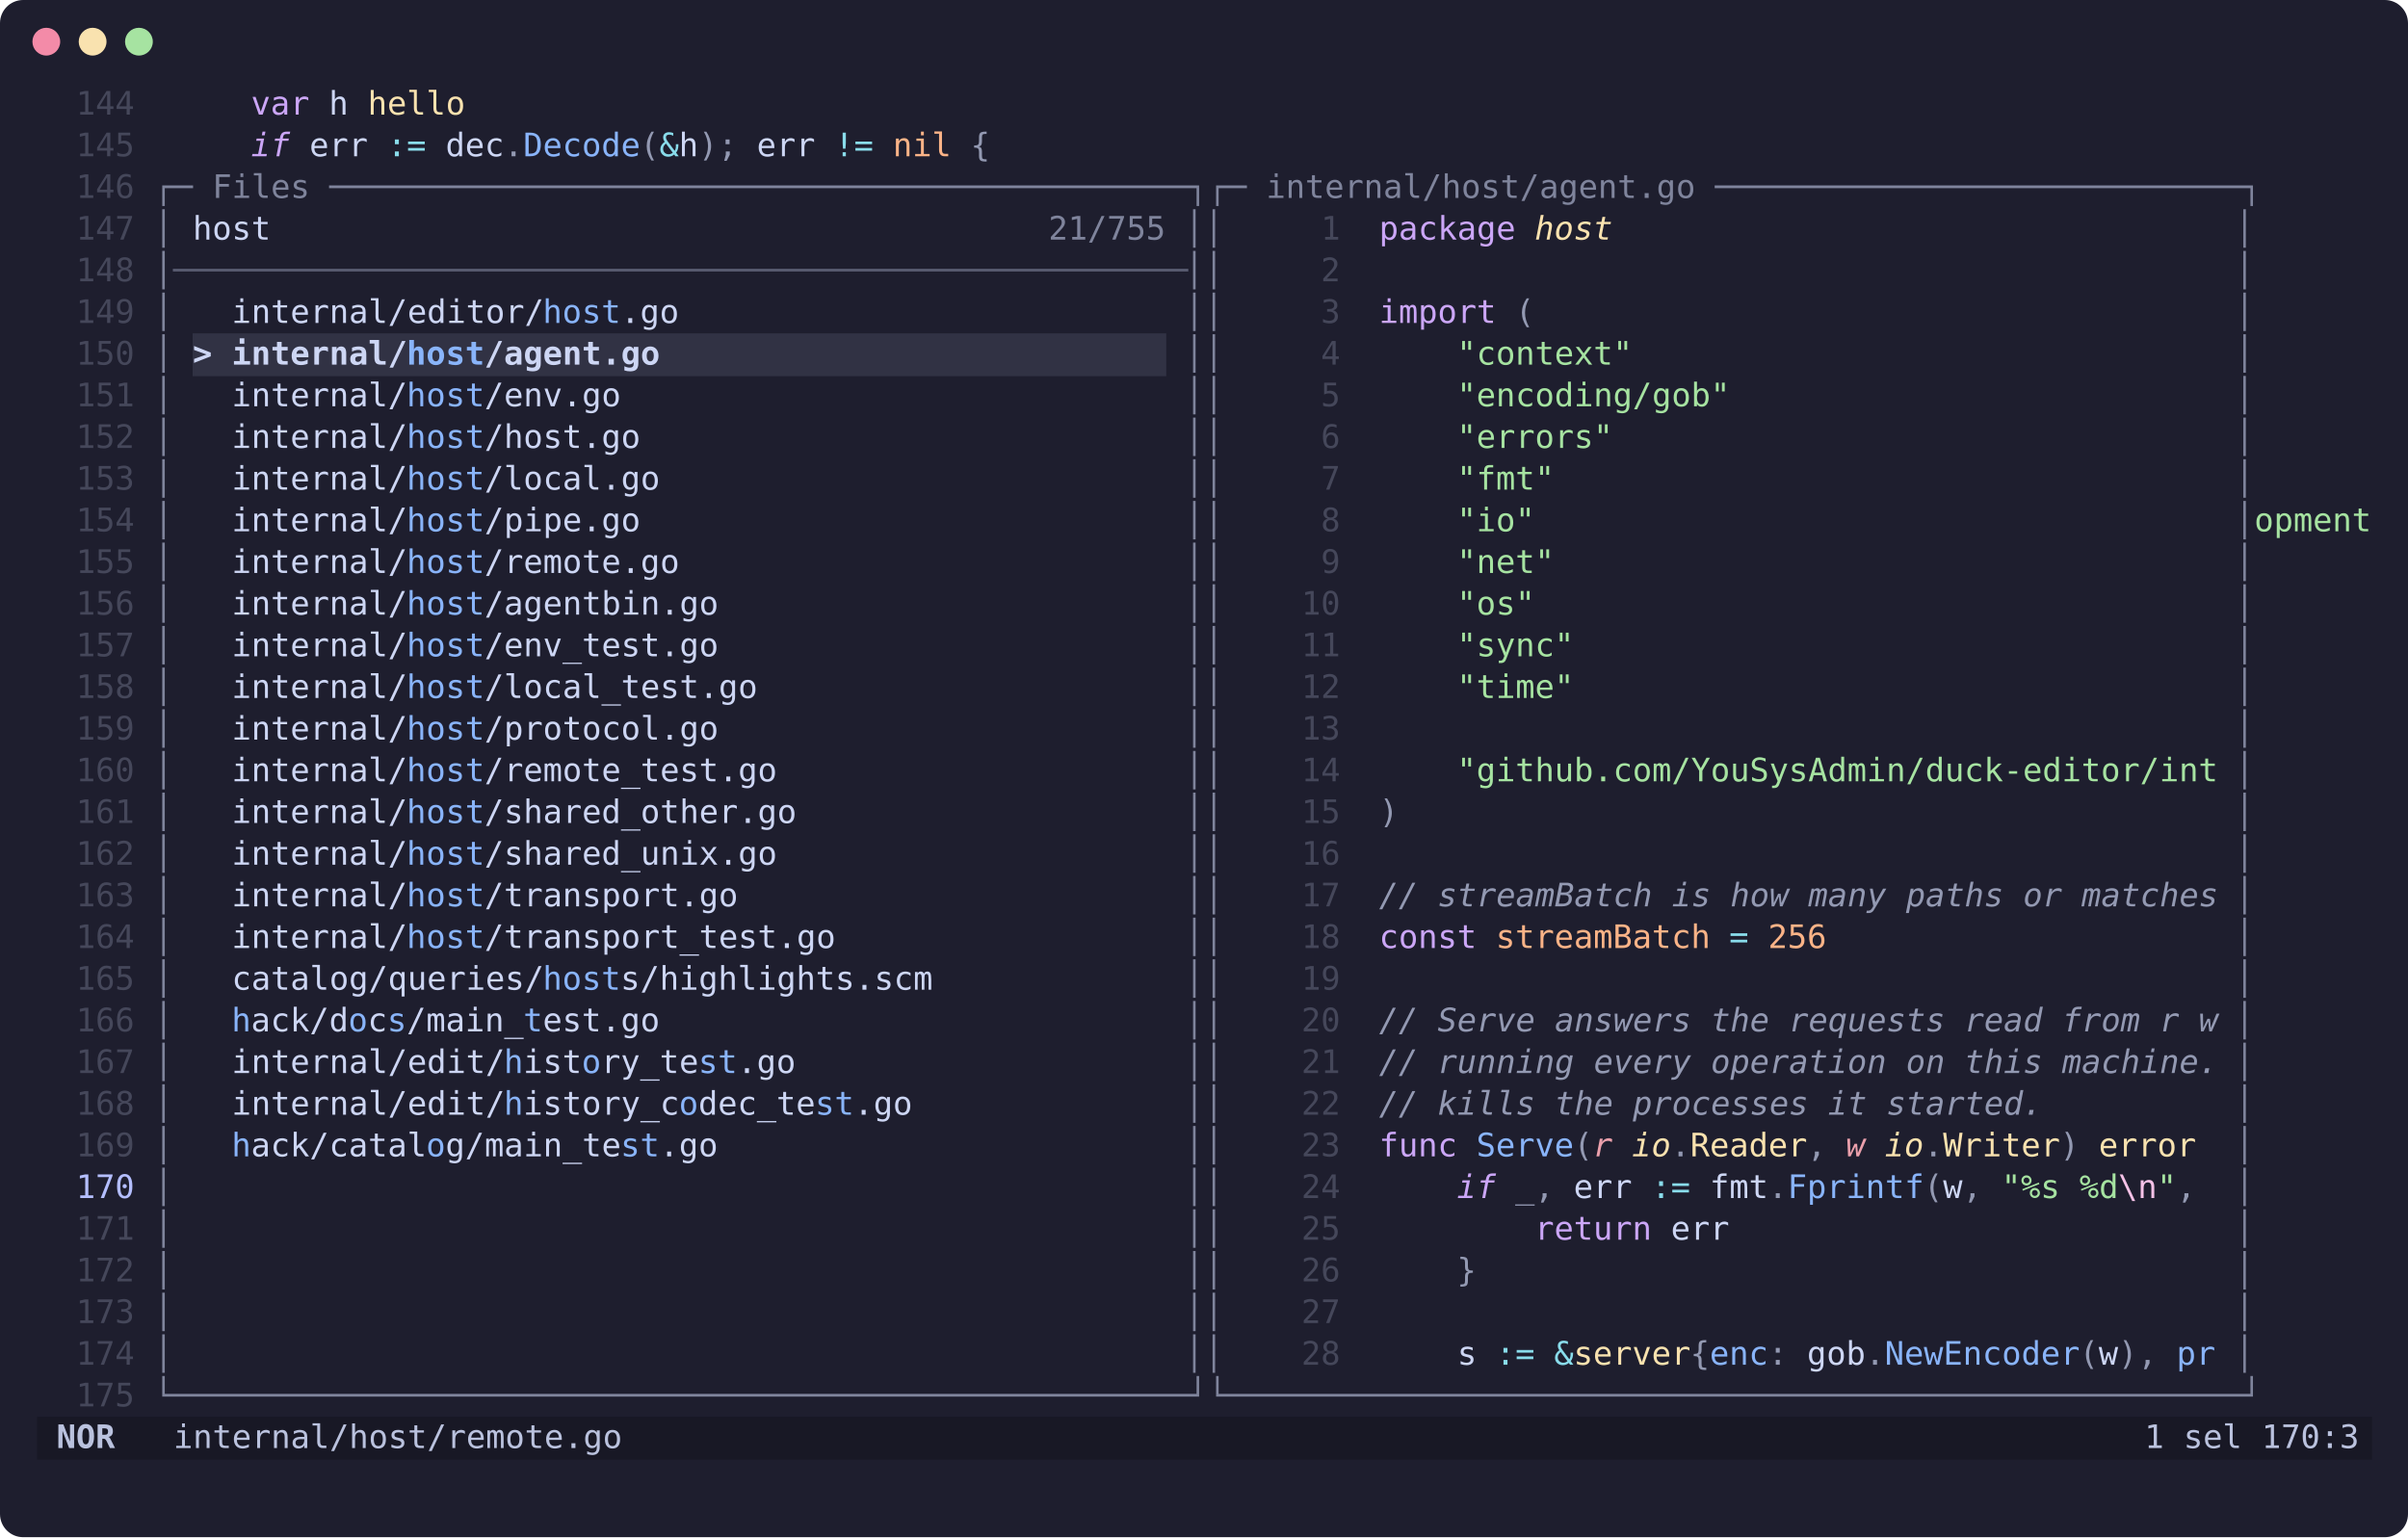
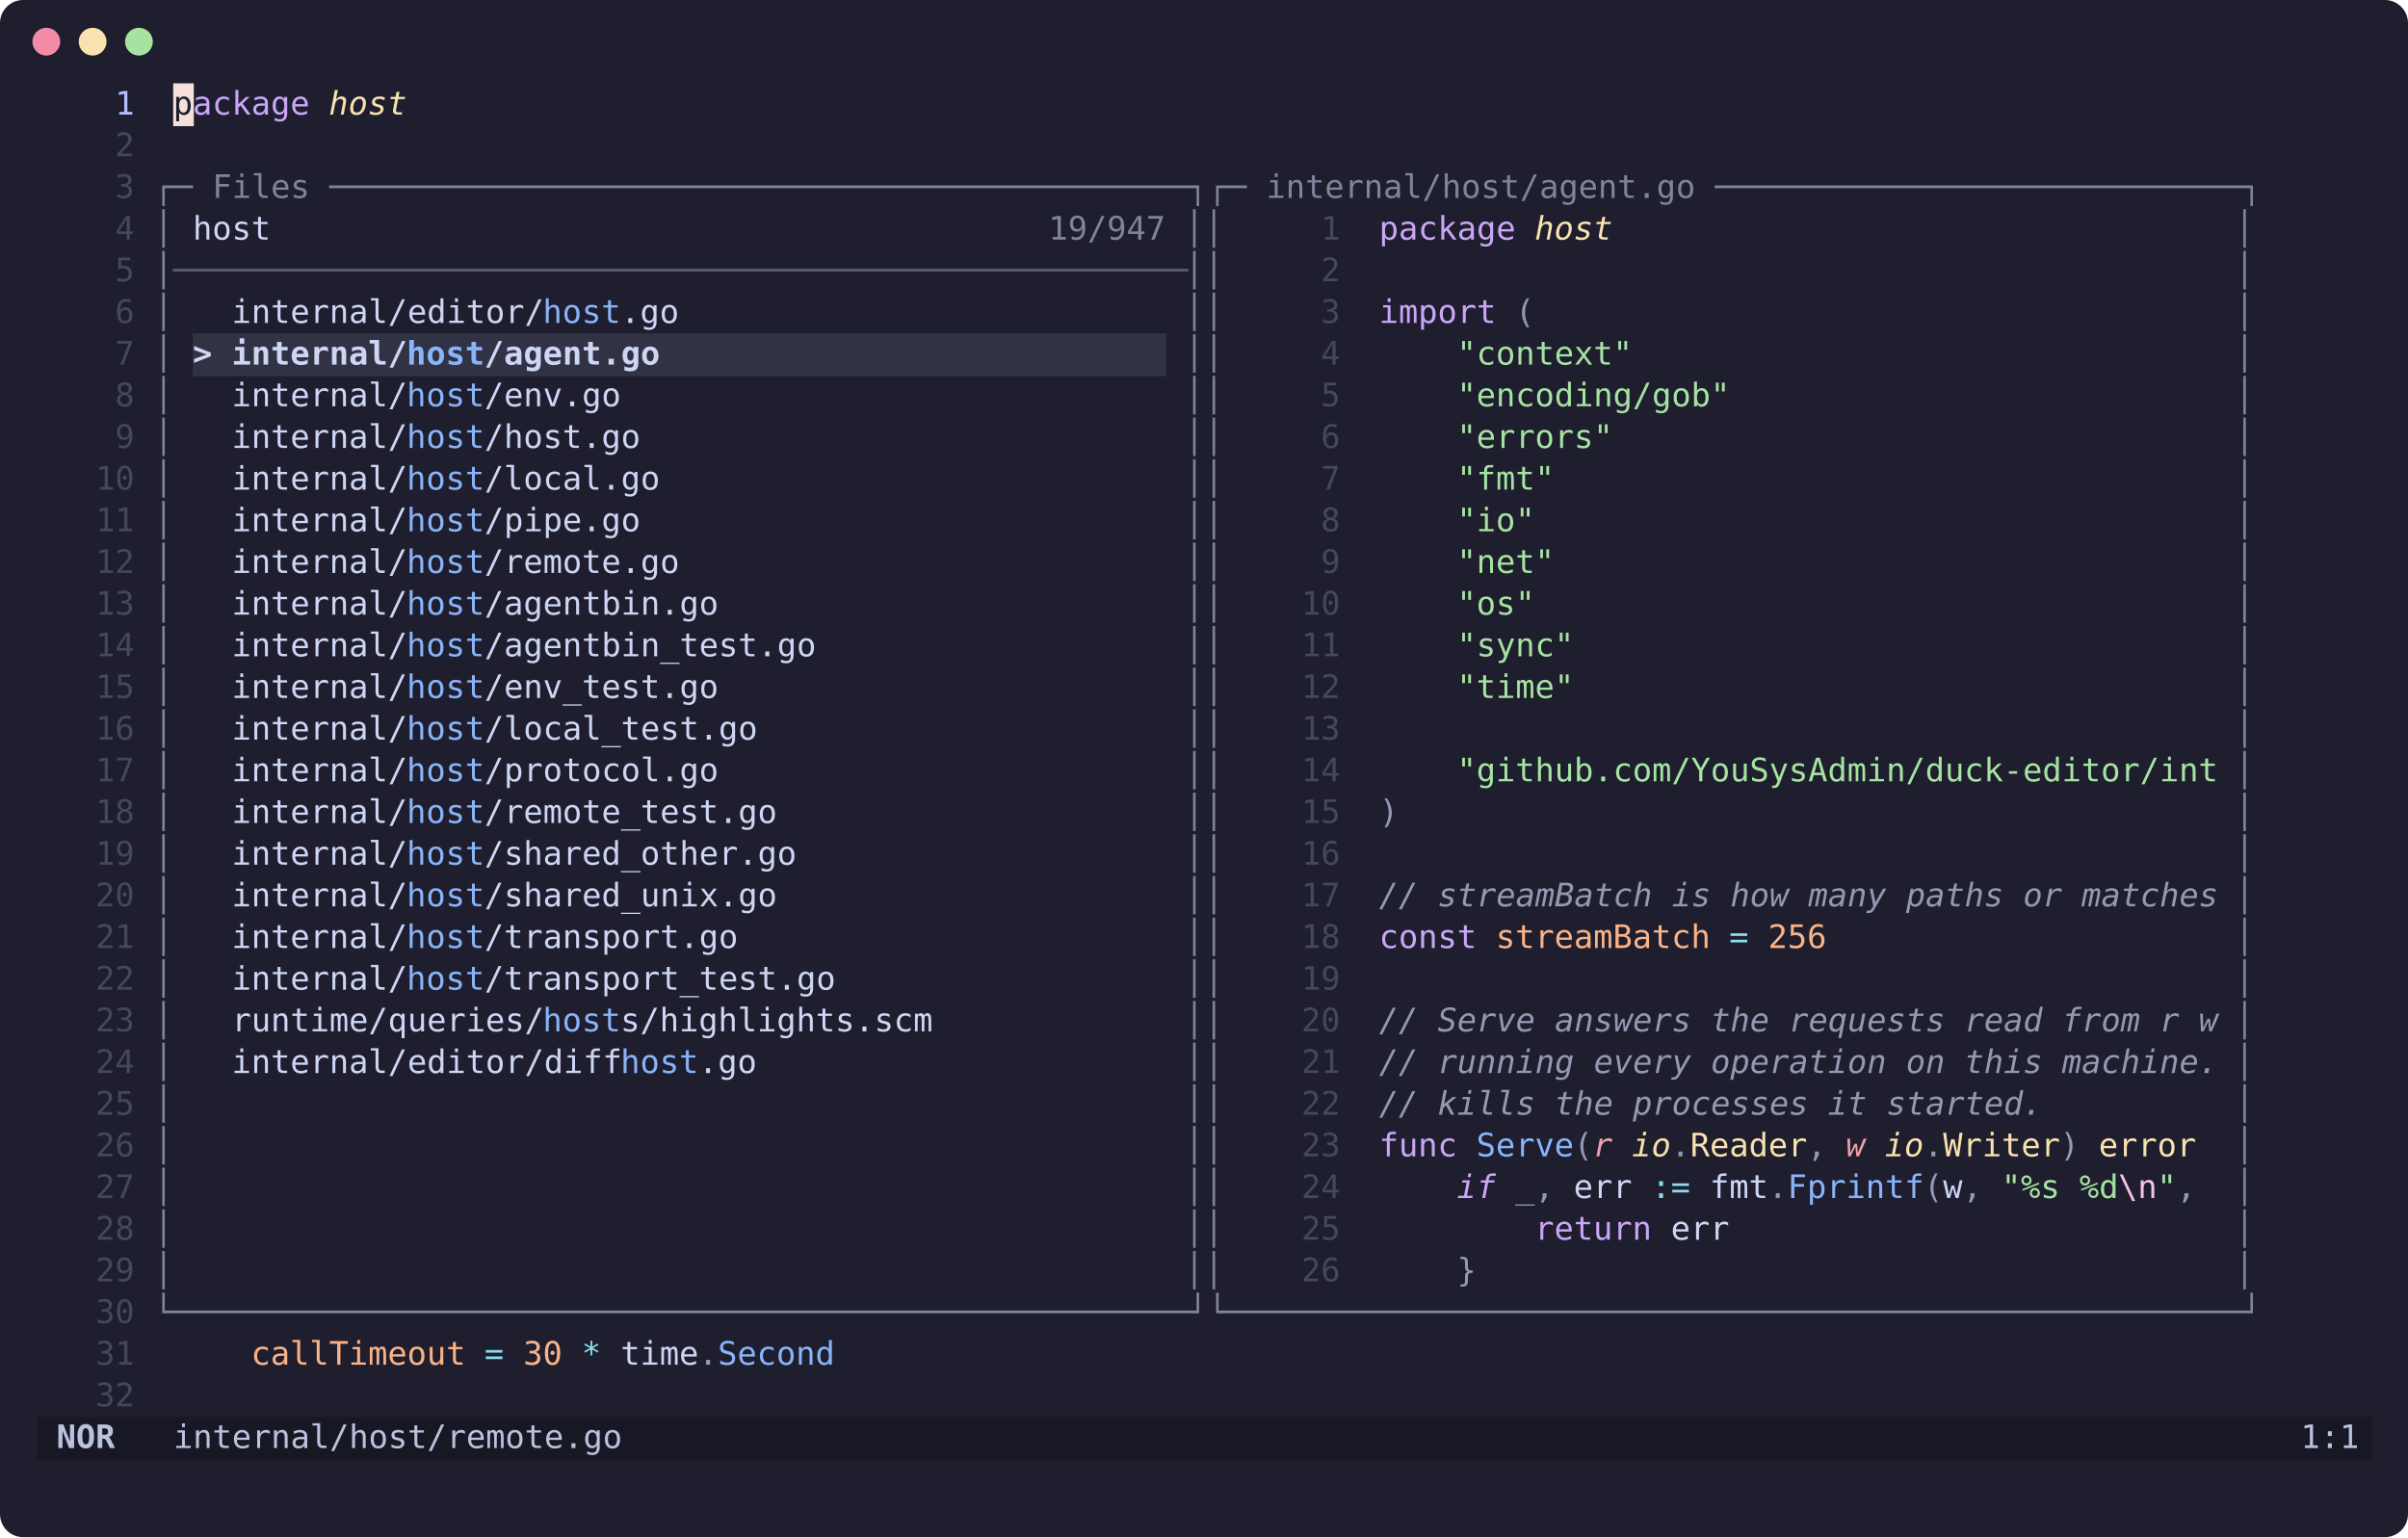
<svg xmlns="http://www.w3.org/2000/svg" xml:space="preserve" width="1040" height="664" viewBox="0 0 1040 664">
  <style>text{font-family:"JetBrains Mono","SF Mono",Menlo,Consolas,monospace;font-size:14px;white-space:pre}</style>
  <rect width="1040" height="664" rx="10" fill="#1e1e2e" />
  <circle cx="20" cy="18" r="6" fill="#f38ba8" />
  <circle cx="40" cy="18" r="6" fill="#f9e2af" />
  <circle cx="60" cy="18" r="6" fill="#a6e3a1" />
-   <text x="32.8" y="49.5" fill="#45475a" textLength="25.2" lengthAdjust="spacingAndGlyphs">144</text>
-   <text x="108.4" y="49.5" fill="#cba6f7" textLength="25.2" lengthAdjust="spacingAndGlyphs">var</text>
-   <text x="133.6" y="49.5" fill="#cdd6f4" textLength="25.2" lengthAdjust="spacingAndGlyphs"> h </text>
-   <text x="158.8" y="49.5" fill="#f9e2af" textLength="42.0" lengthAdjust="spacingAndGlyphs">hello</text>
-   <text x="32.8" y="67.5" fill="#45475a" textLength="25.2" lengthAdjust="spacingAndGlyphs">145</text>
-   <text x="108.4" y="67.5" fill="#cba6f7" font-style="italic" textLength="16.8" lengthAdjust="spacingAndGlyphs">if</text>
-   <text x="125.2" y="67.5" fill="#cdd6f4" textLength="42.0" lengthAdjust="spacingAndGlyphs"> err </text>
-   <text x="167.2" y="67.5" fill="#89dceb" textLength="16.8" lengthAdjust="spacingAndGlyphs">:=</text>
-   <text x="184.0" y="67.5" fill="#cdd6f4" textLength="33.6" lengthAdjust="spacingAndGlyphs"> dec</text>
-   <text x="217.6" y="67.5" fill="#9399b2" textLength="8.4" lengthAdjust="spacingAndGlyphs">.</text>
-   <text x="226.0" y="67.5" fill="#89b4fa" textLength="50.4" lengthAdjust="spacingAndGlyphs">Decode</text>
-   <text x="276.4" y="67.5" fill="#9399b2" textLength="8.4" lengthAdjust="spacingAndGlyphs">(</text>
-   <text x="284.8" y="67.5" fill="#89dceb" textLength="8.4" lengthAdjust="spacingAndGlyphs">&amp;</text>
-   <text x="293.2" y="67.5" fill="#cdd6f4" textLength="8.4" lengthAdjust="spacingAndGlyphs">h</text>
-   <text x="301.6" y="67.5" fill="#9399b2" textLength="16.8" lengthAdjust="spacingAndGlyphs">);</text>
-   <text x="318.4" y="67.5" fill="#cdd6f4" textLength="42.0" lengthAdjust="spacingAndGlyphs"> err </text>
-   <text x="360.4" y="67.5" fill="#89dceb" textLength="16.8" lengthAdjust="spacingAndGlyphs">!=</text>
-   <text x="385.6" y="67.5" fill="#fab387" textLength="25.2" lengthAdjust="spacingAndGlyphs">nil</text>
-   <text x="419.2" y="67.5" fill="#9399b2" textLength="8.4" lengthAdjust="spacingAndGlyphs">{</text>
-   <text x="32.8" y="85.5" fill="#45475a" textLength="25.2" lengthAdjust="spacingAndGlyphs">146</text>
+   <rect x="74.8" y="36.0" width="8.9" height="18.5" fill="#f5e0dc" />
+   <text x="32.8" y="49.5" fill="#b4befe" textLength="25.2" lengthAdjust="spacingAndGlyphs">  1</text>
+   <text x="74.8" y="49.5" fill="#1e1e2e" textLength="8.4" lengthAdjust="spacingAndGlyphs">p</text>
+   <text x="83.2" y="49.5" fill="#cba6f7" textLength="50.4" lengthAdjust="spacingAndGlyphs">ackage</text>
+   <text x="142.0" y="49.5" fill="#f9e2af" font-style="italic" textLength="33.6" lengthAdjust="spacingAndGlyphs">host</text>
+   <text x="32.8" y="67.5" fill="#45475a" textLength="25.2" lengthAdjust="spacingAndGlyphs">  2</text>
+   <text x="32.8" y="85.5" fill="#45475a" textLength="25.2" lengthAdjust="spacingAndGlyphs">  3</text>
  <text x="66.4" y="85.5" fill="#7f849c" textLength="907.2" lengthAdjust="spacingAndGlyphs">┌─ Files ────────────────────────────────────────────┐┌─ internal/host/agent.go ───────────────────────────┐</text>
-   <text x="32.8" y="103.5" fill="#45475a" textLength="25.2" lengthAdjust="spacingAndGlyphs">147</text>
+   <text x="32.8" y="103.5" fill="#45475a" textLength="25.2" lengthAdjust="spacingAndGlyphs">  4</text>
  <text x="66.4" y="103.5" fill="#7f849c" textLength="8.4" lengthAdjust="spacingAndGlyphs">│</text>
  <text x="74.8" y="103.5" fill="#cdd6f4" textLength="378.0" lengthAdjust="spacingAndGlyphs"> host                                        </text>
-   <text x="452.8" y="103.5" fill="#7f849c" textLength="50.4" lengthAdjust="spacingAndGlyphs">21/755</text>
+   <text x="452.8" y="103.5" fill="#7f849c" textLength="50.4" lengthAdjust="spacingAndGlyphs">19/947</text>
  <text x="511.6" y="103.5" fill="#7f849c" textLength="16.8" lengthAdjust="spacingAndGlyphs">││</text>
  <text x="553.6" y="103.5" fill="#45475a" textLength="25.2" lengthAdjust="spacingAndGlyphs">  1</text>
  <text x="595.6" y="103.5" fill="#cba6f7" textLength="58.8" lengthAdjust="spacingAndGlyphs">package</text>
  <text x="662.8" y="103.5" fill="#f9e2af" font-style="italic" textLength="33.6" lengthAdjust="spacingAndGlyphs">host</text>
  <text x="965.2" y="103.5" fill="#7f849c" textLength="8.4" lengthAdjust="spacingAndGlyphs">│</text>
-   <text x="32.8" y="121.5" fill="#45475a" textLength="25.2" lengthAdjust="spacingAndGlyphs">148</text>
+   <text x="32.8" y="121.5" fill="#45475a" textLength="25.2" lengthAdjust="spacingAndGlyphs">  5</text>
  <text x="66.4" y="121.5" fill="#7f849c" textLength="8.4" lengthAdjust="spacingAndGlyphs">│</text>
  <text x="74.8" y="121.5" fill="#585b70" textLength="436.8" lengthAdjust="spacingAndGlyphs">────────────────────────────────────────────────────</text>
  <text x="511.6" y="121.5" fill="#7f849c" textLength="16.8" lengthAdjust="spacingAndGlyphs">││</text>
  <text x="553.6" y="121.5" fill="#45475a" textLength="25.2" lengthAdjust="spacingAndGlyphs">  2</text>
  <text x="965.2" y="121.5" fill="#7f849c" textLength="8.4" lengthAdjust="spacingAndGlyphs">│</text>
-   <text x="32.8" y="139.5" fill="#45475a" textLength="25.2" lengthAdjust="spacingAndGlyphs">149</text>
+   <text x="32.8" y="139.5" fill="#45475a" textLength="25.2" lengthAdjust="spacingAndGlyphs">  6</text>
  <text x="66.4" y="139.5" fill="#7f849c" textLength="8.4" lengthAdjust="spacingAndGlyphs">│</text>
  <text x="74.8" y="139.5" fill="#cdd6f4" textLength="159.6" lengthAdjust="spacingAndGlyphs">   internal/editor/</text>
  <text x="234.4" y="139.5" fill="#89b4fa" textLength="33.6" lengthAdjust="spacingAndGlyphs">host</text>
  <text x="268.0" y="139.5" fill="#cdd6f4" textLength="243.6" lengthAdjust="spacingAndGlyphs">.go                          </text>
  <text x="511.6" y="139.5" fill="#7f849c" textLength="16.8" lengthAdjust="spacingAndGlyphs">││</text>
  <text x="553.6" y="139.5" fill="#45475a" textLength="25.2" lengthAdjust="spacingAndGlyphs">  3</text>
  <text x="595.6" y="139.5" fill="#cba6f7" textLength="50.4" lengthAdjust="spacingAndGlyphs">import</text>
  <text x="654.4" y="139.5" fill="#9399b2" textLength="8.4" lengthAdjust="spacingAndGlyphs">(</text>
  <text x="965.2" y="139.5" fill="#7f849c" textLength="8.4" lengthAdjust="spacingAndGlyphs">│</text>
  <rect x="83.2" y="144.0" width="420.5" height="18.5" fill="#313244" />
-   <text x="32.8" y="157.5" fill="#45475a" textLength="25.2" lengthAdjust="spacingAndGlyphs">150</text>
+   <text x="32.8" y="157.5" fill="#45475a" textLength="25.2" lengthAdjust="spacingAndGlyphs">  7</text>
  <text x="66.4" y="157.5" fill="#7f849c" textLength="8.4" lengthAdjust="spacingAndGlyphs">│</text>
  <text x="83.2" y="157.5" fill="#cdd6f4" font-weight="bold" textLength="92.4" lengthAdjust="spacingAndGlyphs">&gt; internal/</text>
  <text x="175.6" y="157.5" fill="#89b4fa" font-weight="bold" textLength="33.6" lengthAdjust="spacingAndGlyphs">host</text>
  <text x="209.2" y="157.5" fill="#cdd6f4" font-weight="bold" textLength="294.0" lengthAdjust="spacingAndGlyphs">/agent.go                          </text>
  <text x="511.6" y="157.5" fill="#7f849c" textLength="16.8" lengthAdjust="spacingAndGlyphs">││</text>
  <text x="553.6" y="157.5" fill="#45475a" textLength="25.2" lengthAdjust="spacingAndGlyphs">  4</text>
  <text x="629.2" y="157.5" fill="#a6e3a1" textLength="75.6" lengthAdjust="spacingAndGlyphs">"context"</text>
  <text x="965.2" y="157.5" fill="#7f849c" textLength="8.4" lengthAdjust="spacingAndGlyphs">│</text>
-   <text x="32.8" y="175.5" fill="#45475a" textLength="25.2" lengthAdjust="spacingAndGlyphs">151</text>
+   <text x="32.8" y="175.5" fill="#45475a" textLength="25.2" lengthAdjust="spacingAndGlyphs">  8</text>
  <text x="66.4" y="175.5" fill="#7f849c" textLength="8.4" lengthAdjust="spacingAndGlyphs">│</text>
  <text x="74.8" y="175.5" fill="#cdd6f4" textLength="100.8" lengthAdjust="spacingAndGlyphs">   internal/</text>
  <text x="175.6" y="175.5" fill="#89b4fa" textLength="33.6" lengthAdjust="spacingAndGlyphs">host</text>
  <text x="209.2" y="175.5" fill="#cdd6f4" textLength="302.4" lengthAdjust="spacingAndGlyphs">/env.go                             </text>
  <text x="511.6" y="175.5" fill="#7f849c" textLength="16.8" lengthAdjust="spacingAndGlyphs">││</text>
  <text x="553.6" y="175.5" fill="#45475a" textLength="25.2" lengthAdjust="spacingAndGlyphs">  5</text>
  <text x="629.2" y="175.5" fill="#a6e3a1" textLength="117.6" lengthAdjust="spacingAndGlyphs">"encoding/gob"</text>
  <text x="965.2" y="175.5" fill="#7f849c" textLength="8.4" lengthAdjust="spacingAndGlyphs">│</text>
-   <text x="32.8" y="193.5" fill="#45475a" textLength="25.2" lengthAdjust="spacingAndGlyphs">152</text>
+   <text x="32.8" y="193.5" fill="#45475a" textLength="25.2" lengthAdjust="spacingAndGlyphs">  9</text>
  <text x="66.4" y="193.5" fill="#7f849c" textLength="8.4" lengthAdjust="spacingAndGlyphs">│</text>
  <text x="74.8" y="193.5" fill="#cdd6f4" textLength="100.8" lengthAdjust="spacingAndGlyphs">   internal/</text>
  <text x="175.6" y="193.5" fill="#89b4fa" textLength="33.6" lengthAdjust="spacingAndGlyphs">host</text>
  <text x="209.2" y="193.5" fill="#cdd6f4" textLength="302.4" lengthAdjust="spacingAndGlyphs">/host.go                            </text>
  <text x="511.6" y="193.5" fill="#7f849c" textLength="16.8" lengthAdjust="spacingAndGlyphs">││</text>
  <text x="553.6" y="193.5" fill="#45475a" textLength="25.2" lengthAdjust="spacingAndGlyphs">  6</text>
  <text x="629.2" y="193.5" fill="#a6e3a1" textLength="67.2" lengthAdjust="spacingAndGlyphs">"errors"</text>
  <text x="965.2" y="193.5" fill="#7f849c" textLength="8.4" lengthAdjust="spacingAndGlyphs">│</text>
-   <text x="32.8" y="211.5" fill="#45475a" textLength="25.2" lengthAdjust="spacingAndGlyphs">153</text>
+   <text x="32.8" y="211.5" fill="#45475a" textLength="25.2" lengthAdjust="spacingAndGlyphs"> 10</text>
  <text x="66.4" y="211.5" fill="#7f849c" textLength="8.4" lengthAdjust="spacingAndGlyphs">│</text>
  <text x="74.8" y="211.5" fill="#cdd6f4" textLength="100.8" lengthAdjust="spacingAndGlyphs">   internal/</text>
  <text x="175.6" y="211.5" fill="#89b4fa" textLength="33.6" lengthAdjust="spacingAndGlyphs">host</text>
  <text x="209.2" y="211.5" fill="#cdd6f4" textLength="302.4" lengthAdjust="spacingAndGlyphs">/local.go                           </text>
  <text x="511.6" y="211.5" fill="#7f849c" textLength="16.8" lengthAdjust="spacingAndGlyphs">││</text>
  <text x="553.6" y="211.5" fill="#45475a" textLength="25.2" lengthAdjust="spacingAndGlyphs">  7</text>
  <text x="629.2" y="211.5" fill="#a6e3a1" textLength="42.0" lengthAdjust="spacingAndGlyphs">"fmt"</text>
  <text x="965.2" y="211.5" fill="#7f849c" textLength="8.4" lengthAdjust="spacingAndGlyphs">│</text>
-   <text x="32.8" y="229.5" fill="#45475a" textLength="25.2" lengthAdjust="spacingAndGlyphs">154</text>
+   <text x="32.8" y="229.5" fill="#45475a" textLength="25.2" lengthAdjust="spacingAndGlyphs"> 11</text>
  <text x="66.4" y="229.5" fill="#7f849c" textLength="8.4" lengthAdjust="spacingAndGlyphs">│</text>
  <text x="74.8" y="229.5" fill="#cdd6f4" textLength="100.8" lengthAdjust="spacingAndGlyphs">   internal/</text>
  <text x="175.6" y="229.5" fill="#89b4fa" textLength="33.6" lengthAdjust="spacingAndGlyphs">host</text>
  <text x="209.2" y="229.5" fill="#cdd6f4" textLength="302.4" lengthAdjust="spacingAndGlyphs">/pipe.go                            </text>
  <text x="511.6" y="229.5" fill="#7f849c" textLength="16.8" lengthAdjust="spacingAndGlyphs">││</text>
  <text x="553.6" y="229.5" fill="#45475a" textLength="25.2" lengthAdjust="spacingAndGlyphs">  8</text>
  <text x="629.2" y="229.5" fill="#a6e3a1" textLength="33.6" lengthAdjust="spacingAndGlyphs">"io"</text>
  <text x="965.2" y="229.5" fill="#7f849c" textLength="8.4" lengthAdjust="spacingAndGlyphs">│</text>
-   <text x="973.6" y="229.5" fill="#a6e3a1" textLength="50.4" lengthAdjust="spacingAndGlyphs">opment</text>
-   <text x="32.8" y="247.5" fill="#45475a" textLength="25.2" lengthAdjust="spacingAndGlyphs">155</text>
+   <text x="32.8" y="247.5" fill="#45475a" textLength="25.2" lengthAdjust="spacingAndGlyphs"> 12</text>
  <text x="66.4" y="247.5" fill="#7f849c" textLength="8.4" lengthAdjust="spacingAndGlyphs">│</text>
  <text x="74.8" y="247.5" fill="#cdd6f4" textLength="100.8" lengthAdjust="spacingAndGlyphs">   internal/</text>
  <text x="175.6" y="247.5" fill="#89b4fa" textLength="33.6" lengthAdjust="spacingAndGlyphs">host</text>
  <text x="209.2" y="247.5" fill="#cdd6f4" textLength="302.4" lengthAdjust="spacingAndGlyphs">/remote.go                          </text>
  <text x="511.6" y="247.5" fill="#7f849c" textLength="16.8" lengthAdjust="spacingAndGlyphs">││</text>
  <text x="553.6" y="247.5" fill="#45475a" textLength="25.2" lengthAdjust="spacingAndGlyphs">  9</text>
  <text x="629.2" y="247.5" fill="#a6e3a1" textLength="42.0" lengthAdjust="spacingAndGlyphs">"net"</text>
  <text x="965.2" y="247.5" fill="#7f849c" textLength="8.4" lengthAdjust="spacingAndGlyphs">│</text>
-   <text x="32.8" y="265.5" fill="#45475a" textLength="25.2" lengthAdjust="spacingAndGlyphs">156</text>
+   <text x="32.8" y="265.5" fill="#45475a" textLength="25.2" lengthAdjust="spacingAndGlyphs"> 13</text>
  <text x="66.4" y="265.5" fill="#7f849c" textLength="8.4" lengthAdjust="spacingAndGlyphs">│</text>
  <text x="74.8" y="265.5" fill="#cdd6f4" textLength="100.8" lengthAdjust="spacingAndGlyphs">   internal/</text>
  <text x="175.6" y="265.5" fill="#89b4fa" textLength="33.6" lengthAdjust="spacingAndGlyphs">host</text>
  <text x="209.2" y="265.5" fill="#cdd6f4" textLength="302.4" lengthAdjust="spacingAndGlyphs">/agentbin.go                        </text>
  <text x="511.6" y="265.5" fill="#7f849c" textLength="16.8" lengthAdjust="spacingAndGlyphs">││</text>
  <text x="553.6" y="265.5" fill="#45475a" textLength="25.2" lengthAdjust="spacingAndGlyphs"> 10</text>
  <text x="629.2" y="265.5" fill="#a6e3a1" textLength="33.6" lengthAdjust="spacingAndGlyphs">"os"</text>
  <text x="965.2" y="265.5" fill="#7f849c" textLength="8.4" lengthAdjust="spacingAndGlyphs">│</text>
-   <text x="32.8" y="283.5" fill="#45475a" textLength="25.2" lengthAdjust="spacingAndGlyphs">157</text>
+   <text x="32.8" y="283.5" fill="#45475a" textLength="25.2" lengthAdjust="spacingAndGlyphs"> 14</text>
  <text x="66.4" y="283.5" fill="#7f849c" textLength="8.4" lengthAdjust="spacingAndGlyphs">│</text>
  <text x="74.8" y="283.5" fill="#cdd6f4" textLength="100.8" lengthAdjust="spacingAndGlyphs">   internal/</text>
  <text x="175.6" y="283.5" fill="#89b4fa" textLength="33.6" lengthAdjust="spacingAndGlyphs">host</text>
-   <text x="209.2" y="283.5" fill="#cdd6f4" textLength="302.4" lengthAdjust="spacingAndGlyphs">/env_test.go                        </text>
+   <text x="209.2" y="283.5" fill="#cdd6f4" textLength="302.4" lengthAdjust="spacingAndGlyphs">/agentbin_test.go                   </text>
  <text x="511.6" y="283.5" fill="#7f849c" textLength="16.8" lengthAdjust="spacingAndGlyphs">││</text>
  <text x="553.6" y="283.5" fill="#45475a" textLength="25.2" lengthAdjust="spacingAndGlyphs"> 11</text>
  <text x="629.2" y="283.5" fill="#a6e3a1" textLength="50.4" lengthAdjust="spacingAndGlyphs">"sync"</text>
  <text x="965.2" y="283.5" fill="#7f849c" textLength="8.4" lengthAdjust="spacingAndGlyphs">│</text>
-   <text x="32.8" y="301.5" fill="#45475a" textLength="25.2" lengthAdjust="spacingAndGlyphs">158</text>
+   <text x="32.8" y="301.5" fill="#45475a" textLength="25.2" lengthAdjust="spacingAndGlyphs"> 15</text>
  <text x="66.4" y="301.5" fill="#7f849c" textLength="8.4" lengthAdjust="spacingAndGlyphs">│</text>
  <text x="74.8" y="301.5" fill="#cdd6f4" textLength="100.8" lengthAdjust="spacingAndGlyphs">   internal/</text>
  <text x="175.6" y="301.5" fill="#89b4fa" textLength="33.6" lengthAdjust="spacingAndGlyphs">host</text>
-   <text x="209.2" y="301.5" fill="#cdd6f4" textLength="302.4" lengthAdjust="spacingAndGlyphs">/local_test.go                      </text>
+   <text x="209.2" y="301.5" fill="#cdd6f4" textLength="302.4" lengthAdjust="spacingAndGlyphs">/env_test.go                        </text>
  <text x="511.6" y="301.5" fill="#7f849c" textLength="16.8" lengthAdjust="spacingAndGlyphs">││</text>
  <text x="553.6" y="301.5" fill="#45475a" textLength="25.2" lengthAdjust="spacingAndGlyphs"> 12</text>
  <text x="629.2" y="301.5" fill="#a6e3a1" textLength="50.4" lengthAdjust="spacingAndGlyphs">"time"</text>
  <text x="965.2" y="301.5" fill="#7f849c" textLength="8.4" lengthAdjust="spacingAndGlyphs">│</text>
-   <text x="32.8" y="319.5" fill="#45475a" textLength="25.2" lengthAdjust="spacingAndGlyphs">159</text>
+   <text x="32.8" y="319.5" fill="#45475a" textLength="25.2" lengthAdjust="spacingAndGlyphs"> 16</text>
  <text x="66.4" y="319.5" fill="#7f849c" textLength="8.4" lengthAdjust="spacingAndGlyphs">│</text>
  <text x="74.8" y="319.5" fill="#cdd6f4" textLength="100.8" lengthAdjust="spacingAndGlyphs">   internal/</text>
  <text x="175.6" y="319.5" fill="#89b4fa" textLength="33.6" lengthAdjust="spacingAndGlyphs">host</text>
-   <text x="209.2" y="319.5" fill="#cdd6f4" textLength="302.4" lengthAdjust="spacingAndGlyphs">/protocol.go                        </text>
+   <text x="209.2" y="319.5" fill="#cdd6f4" textLength="302.4" lengthAdjust="spacingAndGlyphs">/local_test.go                      </text>
  <text x="511.6" y="319.5" fill="#7f849c" textLength="16.8" lengthAdjust="spacingAndGlyphs">││</text>
  <text x="553.6" y="319.5" fill="#45475a" textLength="25.2" lengthAdjust="spacingAndGlyphs"> 13</text>
  <text x="965.2" y="319.5" fill="#7f849c" textLength="8.4" lengthAdjust="spacingAndGlyphs">│</text>
-   <text x="32.8" y="337.5" fill="#45475a" textLength="25.2" lengthAdjust="spacingAndGlyphs">160</text>
+   <text x="32.8" y="337.5" fill="#45475a" textLength="25.2" lengthAdjust="spacingAndGlyphs"> 17</text>
  <text x="66.4" y="337.5" fill="#7f849c" textLength="8.4" lengthAdjust="spacingAndGlyphs">│</text>
  <text x="74.8" y="337.5" fill="#cdd6f4" textLength="100.8" lengthAdjust="spacingAndGlyphs">   internal/</text>
  <text x="175.6" y="337.5" fill="#89b4fa" textLength="33.6" lengthAdjust="spacingAndGlyphs">host</text>
-   <text x="209.2" y="337.5" fill="#cdd6f4" textLength="302.4" lengthAdjust="spacingAndGlyphs">/remote_test.go                     </text>
+   <text x="209.2" y="337.5" fill="#cdd6f4" textLength="302.4" lengthAdjust="spacingAndGlyphs">/protocol.go                        </text>
  <text x="511.6" y="337.5" fill="#7f849c" textLength="16.8" lengthAdjust="spacingAndGlyphs">││</text>
  <text x="553.6" y="337.5" fill="#45475a" textLength="25.2" lengthAdjust="spacingAndGlyphs"> 14</text>
  <text x="629.2" y="337.5" fill="#a6e3a1" textLength="327.6" lengthAdjust="spacingAndGlyphs">"github.com/YouSysAdmin/duck-editor/int</text>
  <text x="965.2" y="337.5" fill="#7f849c" textLength="8.4" lengthAdjust="spacingAndGlyphs">│</text>
-   <text x="32.8" y="355.5" fill="#45475a" textLength="25.2" lengthAdjust="spacingAndGlyphs">161</text>
+   <text x="32.8" y="355.5" fill="#45475a" textLength="25.2" lengthAdjust="spacingAndGlyphs"> 18</text>
  <text x="66.4" y="355.5" fill="#7f849c" textLength="8.4" lengthAdjust="spacingAndGlyphs">│</text>
  <text x="74.8" y="355.5" fill="#cdd6f4" textLength="100.8" lengthAdjust="spacingAndGlyphs">   internal/</text>
  <text x="175.6" y="355.5" fill="#89b4fa" textLength="33.6" lengthAdjust="spacingAndGlyphs">host</text>
-   <text x="209.2" y="355.5" fill="#cdd6f4" textLength="302.4" lengthAdjust="spacingAndGlyphs">/shared_other.go                    </text>
+   <text x="209.2" y="355.5" fill="#cdd6f4" textLength="302.4" lengthAdjust="spacingAndGlyphs">/remote_test.go                     </text>
  <text x="511.6" y="355.5" fill="#7f849c" textLength="16.8" lengthAdjust="spacingAndGlyphs">││</text>
  <text x="553.6" y="355.5" fill="#45475a" textLength="25.2" lengthAdjust="spacingAndGlyphs"> 15</text>
  <text x="595.6" y="355.5" fill="#9399b2" textLength="8.4" lengthAdjust="spacingAndGlyphs">)</text>
  <text x="965.2" y="355.5" fill="#7f849c" textLength="8.4" lengthAdjust="spacingAndGlyphs">│</text>
-   <text x="32.8" y="373.5" fill="#45475a" textLength="25.2" lengthAdjust="spacingAndGlyphs">162</text>
+   <text x="32.8" y="373.5" fill="#45475a" textLength="25.2" lengthAdjust="spacingAndGlyphs"> 19</text>
  <text x="66.4" y="373.5" fill="#7f849c" textLength="8.4" lengthAdjust="spacingAndGlyphs">│</text>
  <text x="74.8" y="373.5" fill="#cdd6f4" textLength="100.8" lengthAdjust="spacingAndGlyphs">   internal/</text>
  <text x="175.6" y="373.5" fill="#89b4fa" textLength="33.6" lengthAdjust="spacingAndGlyphs">host</text>
-   <text x="209.2" y="373.5" fill="#cdd6f4" textLength="302.4" lengthAdjust="spacingAndGlyphs">/shared_unix.go                     </text>
+   <text x="209.2" y="373.5" fill="#cdd6f4" textLength="302.4" lengthAdjust="spacingAndGlyphs">/shared_other.go                    </text>
  <text x="511.6" y="373.5" fill="#7f849c" textLength="16.8" lengthAdjust="spacingAndGlyphs">││</text>
  <text x="553.6" y="373.5" fill="#45475a" textLength="25.2" lengthAdjust="spacingAndGlyphs"> 16</text>
  <text x="965.2" y="373.5" fill="#7f849c" textLength="8.4" lengthAdjust="spacingAndGlyphs">│</text>
-   <text x="32.8" y="391.5" fill="#45475a" textLength="25.2" lengthAdjust="spacingAndGlyphs">163</text>
+   <text x="32.8" y="391.5" fill="#45475a" textLength="25.2" lengthAdjust="spacingAndGlyphs"> 20</text>
  <text x="66.4" y="391.5" fill="#7f849c" textLength="8.4" lengthAdjust="spacingAndGlyphs">│</text>
  <text x="74.8" y="391.5" fill="#cdd6f4" textLength="100.8" lengthAdjust="spacingAndGlyphs">   internal/</text>
  <text x="175.6" y="391.5" fill="#89b4fa" textLength="33.6" lengthAdjust="spacingAndGlyphs">host</text>
-   <text x="209.2" y="391.5" fill="#cdd6f4" textLength="302.4" lengthAdjust="spacingAndGlyphs">/transport.go                       </text>
+   <text x="209.2" y="391.5" fill="#cdd6f4" textLength="302.4" lengthAdjust="spacingAndGlyphs">/shared_unix.go                     </text>
  <text x="511.6" y="391.5" fill="#7f849c" textLength="16.8" lengthAdjust="spacingAndGlyphs">││</text>
  <text x="553.6" y="391.5" fill="#45475a" textLength="25.2" lengthAdjust="spacingAndGlyphs"> 17</text>
  <text x="595.6" y="391.5" fill="#9399b2" font-style="italic" textLength="361.2" lengthAdjust="spacingAndGlyphs">// streamBatch is how many paths or matches</text>
  <text x="965.2" y="391.5" fill="#7f849c" textLength="8.4" lengthAdjust="spacingAndGlyphs">│</text>
-   <text x="32.8" y="409.5" fill="#45475a" textLength="25.2" lengthAdjust="spacingAndGlyphs">164</text>
+   <text x="32.8" y="409.5" fill="#45475a" textLength="25.2" lengthAdjust="spacingAndGlyphs"> 21</text>
  <text x="66.4" y="409.5" fill="#7f849c" textLength="8.4" lengthAdjust="spacingAndGlyphs">│</text>
  <text x="74.8" y="409.5" fill="#cdd6f4" textLength="100.8" lengthAdjust="spacingAndGlyphs">   internal/</text>
  <text x="175.6" y="409.5" fill="#89b4fa" textLength="33.6" lengthAdjust="spacingAndGlyphs">host</text>
-   <text x="209.2" y="409.5" fill="#cdd6f4" textLength="302.4" lengthAdjust="spacingAndGlyphs">/transport_test.go                  </text>
+   <text x="209.2" y="409.5" fill="#cdd6f4" textLength="302.4" lengthAdjust="spacingAndGlyphs">/transport.go                       </text>
  <text x="511.6" y="409.5" fill="#7f849c" textLength="16.8" lengthAdjust="spacingAndGlyphs">││</text>
  <text x="553.6" y="409.5" fill="#45475a" textLength="25.2" lengthAdjust="spacingAndGlyphs"> 18</text>
  <text x="595.6" y="409.5" fill="#cba6f7" textLength="42.0" lengthAdjust="spacingAndGlyphs">const</text>
  <text x="646.0" y="409.5" fill="#fab387" textLength="92.4" lengthAdjust="spacingAndGlyphs">streamBatch</text>
  <text x="746.8" y="409.5" fill="#89dceb" textLength="8.4" lengthAdjust="spacingAndGlyphs">=</text>
  <text x="763.6" y="409.5" fill="#fab387" textLength="25.2" lengthAdjust="spacingAndGlyphs">256</text>
  <text x="965.2" y="409.5" fill="#7f849c" textLength="8.4" lengthAdjust="spacingAndGlyphs">│</text>
-   <text x="32.8" y="427.5" fill="#45475a" textLength="25.2" lengthAdjust="spacingAndGlyphs">165</text>
+   <text x="32.8" y="427.5" fill="#45475a" textLength="25.2" lengthAdjust="spacingAndGlyphs"> 22</text>
  <text x="66.4" y="427.5" fill="#7f849c" textLength="8.4" lengthAdjust="spacingAndGlyphs">│</text>
-   <text x="74.8" y="427.5" fill="#cdd6f4" textLength="159.6" lengthAdjust="spacingAndGlyphs">   catalog/queries/</text>
-   <text x="234.4" y="427.5" fill="#89b4fa" textLength="33.6" lengthAdjust="spacingAndGlyphs">host</text>
-   <text x="268.0" y="427.5" fill="#cdd6f4" textLength="243.6" lengthAdjust="spacingAndGlyphs">s/highlights.scm             </text>
+   <text x="74.8" y="427.5" fill="#cdd6f4" textLength="100.8" lengthAdjust="spacingAndGlyphs">   internal/</text>
+   <text x="175.6" y="427.5" fill="#89b4fa" textLength="33.6" lengthAdjust="spacingAndGlyphs">host</text>
+   <text x="209.2" y="427.5" fill="#cdd6f4" textLength="302.4" lengthAdjust="spacingAndGlyphs">/transport_test.go                  </text>
  <text x="511.6" y="427.5" fill="#7f849c" textLength="16.8" lengthAdjust="spacingAndGlyphs">││</text>
  <text x="553.6" y="427.5" fill="#45475a" textLength="25.2" lengthAdjust="spacingAndGlyphs"> 19</text>
  <text x="965.2" y="427.5" fill="#7f849c" textLength="8.4" lengthAdjust="spacingAndGlyphs">│</text>
-   <text x="32.8" y="445.5" fill="#45475a" textLength="25.2" lengthAdjust="spacingAndGlyphs">166</text>
+   <text x="32.8" y="445.5" fill="#45475a" textLength="25.2" lengthAdjust="spacingAndGlyphs"> 23</text>
  <text x="66.4" y="445.5" fill="#7f849c" textLength="8.4" lengthAdjust="spacingAndGlyphs">│</text>
-   <text x="100.0" y="445.5" fill="#89b4fa" textLength="8.4" lengthAdjust="spacingAndGlyphs">h</text>
-   <text x="108.4" y="445.5" fill="#cdd6f4" textLength="42.0" lengthAdjust="spacingAndGlyphs">ack/d</text>
-   <text x="150.4" y="445.5" fill="#89b4fa" textLength="8.4" lengthAdjust="spacingAndGlyphs">o</text>
-   <text x="158.8" y="445.5" fill="#cdd6f4" textLength="8.4" lengthAdjust="spacingAndGlyphs">c</text>
-   <text x="167.2" y="445.5" fill="#89b4fa" textLength="8.4" lengthAdjust="spacingAndGlyphs">s</text>
-   <text x="175.6" y="445.5" fill="#cdd6f4" textLength="50.4" lengthAdjust="spacingAndGlyphs">/main_</text>
-   <text x="226.0" y="445.5" fill="#89b4fa" textLength="8.4" lengthAdjust="spacingAndGlyphs">t</text>
-   <text x="234.4" y="445.5" fill="#cdd6f4" textLength="277.2" lengthAdjust="spacingAndGlyphs">est.go                           </text>
+   <text x="74.8" y="445.5" fill="#cdd6f4" textLength="159.6" lengthAdjust="spacingAndGlyphs">   runtime/queries/</text>
+   <text x="234.4" y="445.5" fill="#89b4fa" textLength="33.6" lengthAdjust="spacingAndGlyphs">host</text>
+   <text x="268.0" y="445.5" fill="#cdd6f4" textLength="243.6" lengthAdjust="spacingAndGlyphs">s/highlights.scm             </text>
  <text x="511.6" y="445.5" fill="#7f849c" textLength="16.8" lengthAdjust="spacingAndGlyphs">││</text>
  <text x="553.6" y="445.5" fill="#45475a" textLength="25.2" lengthAdjust="spacingAndGlyphs"> 20</text>
  <text x="595.6" y="445.5" fill="#9399b2" font-style="italic" textLength="361.2" lengthAdjust="spacingAndGlyphs">// Serve answers the requests read from r w</text>
  <text x="965.2" y="445.5" fill="#7f849c" textLength="8.4" lengthAdjust="spacingAndGlyphs">│</text>
-   <text x="32.8" y="463.5" fill="#45475a" textLength="25.2" lengthAdjust="spacingAndGlyphs">167</text>
+   <text x="32.8" y="463.5" fill="#45475a" textLength="25.2" lengthAdjust="spacingAndGlyphs"> 24</text>
  <text x="66.4" y="463.5" fill="#7f849c" textLength="8.4" lengthAdjust="spacingAndGlyphs">│</text>
-   <text x="74.8" y="463.5" fill="#cdd6f4" textLength="142.8" lengthAdjust="spacingAndGlyphs">   internal/edit/</text>
-   <text x="217.6" y="463.5" fill="#89b4fa" textLength="8.4" lengthAdjust="spacingAndGlyphs">h</text>
-   <text x="226.0" y="463.5" fill="#cdd6f4" textLength="25.2" lengthAdjust="spacingAndGlyphs">ist</text>
-   <text x="251.2" y="463.5" fill="#89b4fa" textLength="8.4" lengthAdjust="spacingAndGlyphs">o</text>
-   <text x="259.6" y="463.5" fill="#cdd6f4" textLength="42.0" lengthAdjust="spacingAndGlyphs">ry_te</text>
-   <text x="301.6" y="463.5" fill="#89b4fa" textLength="16.8" lengthAdjust="spacingAndGlyphs">st</text>
-   <text x="318.4" y="463.5" fill="#cdd6f4" textLength="193.2" lengthAdjust="spacingAndGlyphs">.go                    </text>
+   <text x="74.8" y="463.5" fill="#cdd6f4" textLength="193.2" lengthAdjust="spacingAndGlyphs">   internal/editor/diff</text>
+   <text x="268.0" y="463.5" fill="#89b4fa" textLength="33.6" lengthAdjust="spacingAndGlyphs">host</text>
+   <text x="301.6" y="463.5" fill="#cdd6f4" textLength="210.0" lengthAdjust="spacingAndGlyphs">.go                      </text>
  <text x="511.6" y="463.5" fill="#7f849c" textLength="16.8" lengthAdjust="spacingAndGlyphs">││</text>
  <text x="553.6" y="463.5" fill="#45475a" textLength="25.2" lengthAdjust="spacingAndGlyphs"> 21</text>
  <text x="595.6" y="463.5" fill="#9399b2" font-style="italic" textLength="361.2" lengthAdjust="spacingAndGlyphs">// running every operation on this machine.</text>
  <text x="965.2" y="463.5" fill="#7f849c" textLength="8.4" lengthAdjust="spacingAndGlyphs">│</text>
-   <text x="32.8" y="481.5" fill="#45475a" textLength="25.2" lengthAdjust="spacingAndGlyphs">168</text>
+   <text x="32.8" y="481.5" fill="#45475a" textLength="25.2" lengthAdjust="spacingAndGlyphs"> 25</text>
  <text x="66.4" y="481.5" fill="#7f849c" textLength="8.4" lengthAdjust="spacingAndGlyphs">│</text>
-   <text x="74.8" y="481.5" fill="#cdd6f4" textLength="142.8" lengthAdjust="spacingAndGlyphs">   internal/edit/</text>
-   <text x="217.6" y="481.5" fill="#89b4fa" textLength="8.4" lengthAdjust="spacingAndGlyphs">h</text>
-   <text x="226.0" y="481.5" fill="#cdd6f4" textLength="67.2" lengthAdjust="spacingAndGlyphs">istory_c</text>
-   <text x="293.2" y="481.5" fill="#89b4fa" textLength="8.4" lengthAdjust="spacingAndGlyphs">o</text>
-   <text x="301.6" y="481.5" fill="#cdd6f4" textLength="50.4" lengthAdjust="spacingAndGlyphs">dec_te</text>
-   <text x="352.0" y="481.5" fill="#89b4fa" textLength="16.8" lengthAdjust="spacingAndGlyphs">st</text>
-   <text x="368.8" y="481.5" fill="#cdd6f4" textLength="142.8" lengthAdjust="spacingAndGlyphs">.go              </text>
  <text x="511.6" y="481.5" fill="#7f849c" textLength="16.8" lengthAdjust="spacingAndGlyphs">││</text>
  <text x="553.6" y="481.5" fill="#45475a" textLength="25.2" lengthAdjust="spacingAndGlyphs"> 22</text>
  <text x="595.6" y="481.5" fill="#9399b2" font-style="italic" textLength="285.6" lengthAdjust="spacingAndGlyphs">// kills the processes it started.</text>
  <text x="965.2" y="481.5" fill="#7f849c" textLength="8.4" lengthAdjust="spacingAndGlyphs">│</text>
-   <text x="32.8" y="499.5" fill="#45475a" textLength="25.2" lengthAdjust="spacingAndGlyphs">169</text>
+   <text x="32.8" y="499.5" fill="#45475a" textLength="25.2" lengthAdjust="spacingAndGlyphs"> 26</text>
  <text x="66.4" y="499.5" fill="#7f849c" textLength="8.4" lengthAdjust="spacingAndGlyphs">│</text>
-   <text x="100.0" y="499.5" fill="#89b4fa" textLength="8.4" lengthAdjust="spacingAndGlyphs">h</text>
-   <text x="108.4" y="499.5" fill="#cdd6f4" textLength="75.6" lengthAdjust="spacingAndGlyphs">ack/catal</text>
-   <text x="184.0" y="499.5" fill="#89b4fa" textLength="8.4" lengthAdjust="spacingAndGlyphs">o</text>
-   <text x="192.4" y="499.5" fill="#cdd6f4" textLength="75.6" lengthAdjust="spacingAndGlyphs">g/main_te</text>
-   <text x="268.0" y="499.5" fill="#89b4fa" textLength="16.8" lengthAdjust="spacingAndGlyphs">st</text>
-   <text x="284.8" y="499.5" fill="#cdd6f4" textLength="226.8" lengthAdjust="spacingAndGlyphs">.go                        </text>
  <text x="511.6" y="499.5" fill="#7f849c" textLength="16.8" lengthAdjust="spacingAndGlyphs">││</text>
  <text x="553.6" y="499.5" fill="#45475a" textLength="25.2" lengthAdjust="spacingAndGlyphs"> 23</text>
  <text x="595.6" y="499.5" fill="#cba6f7" textLength="33.6" lengthAdjust="spacingAndGlyphs">func</text>
  <text x="637.6" y="499.5" fill="#89b4fa" textLength="42.0" lengthAdjust="spacingAndGlyphs">Serve</text>
  <text x="679.6" y="499.5" fill="#9399b2" textLength="8.4" lengthAdjust="spacingAndGlyphs">(</text>
  <text x="688.0" y="499.5" fill="#eba0ac" font-style="italic" textLength="8.4" lengthAdjust="spacingAndGlyphs">r</text>
  <text x="704.8" y="499.5" fill="#f9e2af" font-style="italic" textLength="16.8" lengthAdjust="spacingAndGlyphs">io</text>
  <text x="721.6" y="499.5" fill="#9399b2" textLength="8.4" lengthAdjust="spacingAndGlyphs">.</text>
  <text x="730.0" y="499.5" fill="#f9e2af" textLength="50.4" lengthAdjust="spacingAndGlyphs">Reader</text>
  <text x="780.4" y="499.5" fill="#9399b2" textLength="8.4" lengthAdjust="spacingAndGlyphs">,</text>
  <text x="797.2" y="499.5" fill="#eba0ac" font-style="italic" textLength="8.4" lengthAdjust="spacingAndGlyphs">w</text>
  <text x="814.0" y="499.5" fill="#f9e2af" font-style="italic" textLength="16.8" lengthAdjust="spacingAndGlyphs">io</text>
  <text x="830.8" y="499.5" fill="#9399b2" textLength="8.4" lengthAdjust="spacingAndGlyphs">.</text>
  <text x="839.2" y="499.5" fill="#f9e2af" textLength="50.4" lengthAdjust="spacingAndGlyphs">Writer</text>
  <text x="889.6" y="499.5" fill="#9399b2" textLength="8.4" lengthAdjust="spacingAndGlyphs">)</text>
  <text x="906.4" y="499.5" fill="#f9e2af" textLength="42.0" lengthAdjust="spacingAndGlyphs">error</text>
  <text x="965.2" y="499.5" fill="#7f849c" textLength="8.4" lengthAdjust="spacingAndGlyphs">│</text>
-   <text x="32.8" y="517.5" fill="#b4befe" textLength="25.2" lengthAdjust="spacingAndGlyphs">170</text>
+   <text x="32.8" y="517.5" fill="#45475a" textLength="25.2" lengthAdjust="spacingAndGlyphs"> 27</text>
  <text x="66.4" y="517.5" fill="#7f849c" textLength="8.4" lengthAdjust="spacingAndGlyphs">│</text>
  <text x="511.6" y="517.5" fill="#7f849c" textLength="16.8" lengthAdjust="spacingAndGlyphs">││</text>
  <text x="553.6" y="517.5" fill="#45475a" textLength="25.2" lengthAdjust="spacingAndGlyphs"> 24</text>
  <text x="629.2" y="517.5" fill="#cba6f7" font-style="italic" textLength="16.8" lengthAdjust="spacingAndGlyphs">if</text>
  <text x="654.4" y="517.5" fill="#9399b2" font-style="italic" textLength="8.4" lengthAdjust="spacingAndGlyphs">_</text>
  <text x="662.8" y="517.5" fill="#9399b2" textLength="8.4" lengthAdjust="spacingAndGlyphs">,</text>
  <text x="671.2" y="517.5" fill="#cdd6f4" textLength="42.0" lengthAdjust="spacingAndGlyphs"> err </text>
  <text x="713.2" y="517.5" fill="#89dceb" textLength="16.8" lengthAdjust="spacingAndGlyphs">:=</text>
  <text x="730.0" y="517.5" fill="#cdd6f4" textLength="33.6" lengthAdjust="spacingAndGlyphs"> fmt</text>
  <text x="763.6" y="517.5" fill="#9399b2" textLength="8.4" lengthAdjust="spacingAndGlyphs">.</text>
  <text x="772.0" y="517.5" fill="#89b4fa" textLength="58.8" lengthAdjust="spacingAndGlyphs">Fprintf</text>
  <text x="830.8" y="517.5" fill="#9399b2" textLength="8.4" lengthAdjust="spacingAndGlyphs">(</text>
  <text x="839.2" y="517.5" fill="#cdd6f4" textLength="8.4" lengthAdjust="spacingAndGlyphs">w</text>
  <text x="847.6" y="517.5" fill="#9399b2" textLength="8.4" lengthAdjust="spacingAndGlyphs">,</text>
  <text x="864.4" y="517.5" fill="#a6e3a1" textLength="50.4" lengthAdjust="spacingAndGlyphs">"%s %d</text>
  <text x="914.8" y="517.5" fill="#f5c2e7" textLength="16.8" lengthAdjust="spacingAndGlyphs">\n</text>
  <text x="931.6" y="517.5" fill="#a6e3a1" textLength="8.4" lengthAdjust="spacingAndGlyphs">"</text>
  <text x="940.0" y="517.5" fill="#9399b2" textLength="8.4" lengthAdjust="spacingAndGlyphs">,</text>
  <text x="965.2" y="517.5" fill="#7f849c" textLength="8.4" lengthAdjust="spacingAndGlyphs">│</text>
-   <text x="32.8" y="535.5" fill="#45475a" textLength="25.2" lengthAdjust="spacingAndGlyphs">171</text>
+   <text x="32.8" y="535.5" fill="#45475a" textLength="25.2" lengthAdjust="spacingAndGlyphs"> 28</text>
  <text x="66.4" y="535.5" fill="#7f849c" textLength="8.4" lengthAdjust="spacingAndGlyphs">│</text>
  <text x="511.6" y="535.5" fill="#7f849c" textLength="16.8" lengthAdjust="spacingAndGlyphs">││</text>
  <text x="553.6" y="535.5" fill="#45475a" textLength="25.2" lengthAdjust="spacingAndGlyphs"> 25</text>
  <text x="662.8" y="535.5" fill="#cba6f7" textLength="50.4" lengthAdjust="spacingAndGlyphs">return</text>
  <text x="713.2" y="535.5" fill="#cdd6f4" textLength="252.0" lengthAdjust="spacingAndGlyphs"> err                          </text>
  <text x="965.2" y="535.5" fill="#7f849c" textLength="8.4" lengthAdjust="spacingAndGlyphs">│</text>
-   <text x="32.8" y="553.5" fill="#45475a" textLength="25.2" lengthAdjust="spacingAndGlyphs">172</text>
+   <text x="32.8" y="553.5" fill="#45475a" textLength="25.2" lengthAdjust="spacingAndGlyphs"> 29</text>
  <text x="66.4" y="553.5" fill="#7f849c" textLength="8.4" lengthAdjust="spacingAndGlyphs">│</text>
  <text x="511.6" y="553.5" fill="#7f849c" textLength="16.8" lengthAdjust="spacingAndGlyphs">││</text>
  <text x="553.6" y="553.5" fill="#45475a" textLength="25.2" lengthAdjust="spacingAndGlyphs"> 26</text>
  <text x="629.2" y="553.5" fill="#9399b2" textLength="8.4" lengthAdjust="spacingAndGlyphs">}</text>
  <text x="965.2" y="553.5" fill="#7f849c" textLength="8.4" lengthAdjust="spacingAndGlyphs">│</text>
-   <text x="32.8" y="571.5" fill="#45475a" textLength="25.2" lengthAdjust="spacingAndGlyphs">173</text>
-   <text x="66.4" y="571.5" fill="#7f849c" textLength="8.4" lengthAdjust="spacingAndGlyphs">│</text>
-   <text x="511.6" y="571.5" fill="#7f849c" textLength="16.8" lengthAdjust="spacingAndGlyphs">││</text>
-   <text x="553.6" y="571.5" fill="#45475a" textLength="25.2" lengthAdjust="spacingAndGlyphs"> 27</text>
-   <text x="965.2" y="571.5" fill="#7f849c" textLength="8.4" lengthAdjust="spacingAndGlyphs">│</text>
-   <text x="32.8" y="589.5" fill="#45475a" textLength="25.2" lengthAdjust="spacingAndGlyphs">174</text>
-   <text x="66.4" y="589.5" fill="#7f849c" textLength="8.4" lengthAdjust="spacingAndGlyphs">│</text>
-   <text x="511.6" y="589.5" fill="#7f849c" textLength="16.8" lengthAdjust="spacingAndGlyphs">││</text>
-   <text x="553.6" y="589.5" fill="#45475a" textLength="25.2" lengthAdjust="spacingAndGlyphs"> 28</text>
-   <text x="578.8" y="589.5" fill="#cdd6f4" textLength="67.2" lengthAdjust="spacingAndGlyphs">      s </text>
-   <text x="646.0" y="589.5" fill="#89dceb" textLength="16.8" lengthAdjust="spacingAndGlyphs">:=</text>
-   <text x="671.2" y="589.5" fill="#89dceb" textLength="8.4" lengthAdjust="spacingAndGlyphs">&amp;</text>
-   <text x="679.6" y="589.5" fill="#f9e2af" textLength="50.4" lengthAdjust="spacingAndGlyphs">server</text>
-   <text x="730.0" y="589.5" fill="#9399b2" textLength="8.4" lengthAdjust="spacingAndGlyphs">{</text>
-   <text x="738.4" y="589.5" fill="#89b4fa" textLength="25.2" lengthAdjust="spacingAndGlyphs">enc</text>
-   <text x="763.6" y="589.5" fill="#9399b2" textLength="8.4" lengthAdjust="spacingAndGlyphs">:</text>
-   <text x="772.0" y="589.5" fill="#cdd6f4" textLength="33.6" lengthAdjust="spacingAndGlyphs"> gob</text>
-   <text x="805.6" y="589.5" fill="#9399b2" textLength="8.4" lengthAdjust="spacingAndGlyphs">.</text>
-   <text x="814.0" y="589.5" fill="#89b4fa" textLength="84.0" lengthAdjust="spacingAndGlyphs">NewEncoder</text>
-   <text x="898.0" y="589.5" fill="#9399b2" textLength="8.4" lengthAdjust="spacingAndGlyphs">(</text>
-   <text x="906.4" y="589.5" fill="#cdd6f4" textLength="8.4" lengthAdjust="spacingAndGlyphs">w</text>
-   <text x="914.8" y="589.5" fill="#9399b2" textLength="16.8" lengthAdjust="spacingAndGlyphs">),</text>
-   <text x="940.0" y="589.5" fill="#89b4fa" textLength="16.8" lengthAdjust="spacingAndGlyphs">pr</text>
-   <text x="965.2" y="589.5" fill="#7f849c" textLength="8.4" lengthAdjust="spacingAndGlyphs">│</text>
-   <text x="32.8" y="607.5" fill="#45475a" textLength="25.2" lengthAdjust="spacingAndGlyphs">175</text>
-   <text x="66.4" y="607.5" fill="#7f849c" textLength="907.2" lengthAdjust="spacingAndGlyphs">└────────────────────────────────────────────────────┘└────────────────────────────────────────────────────┘</text>
+   <text x="32.8" y="571.5" fill="#45475a" textLength="25.2" lengthAdjust="spacingAndGlyphs"> 30</text>
+   <text x="66.4" y="571.5" fill="#7f849c" textLength="907.2" lengthAdjust="spacingAndGlyphs">└────────────────────────────────────────────────────┘└────────────────────────────────────────────────────┘</text>
+   <text x="32.8" y="589.5" fill="#45475a" textLength="25.2" lengthAdjust="spacingAndGlyphs"> 31</text>
+   <text x="108.4" y="589.5" fill="#fab387" textLength="92.4" lengthAdjust="spacingAndGlyphs">callTimeout</text>
+   <text x="209.2" y="589.5" fill="#89dceb" textLength="8.4" lengthAdjust="spacingAndGlyphs">=</text>
+   <text x="226.0" y="589.5" fill="#fab387" textLength="16.8" lengthAdjust="spacingAndGlyphs">30</text>
+   <text x="251.2" y="589.5" fill="#89dceb" textLength="8.4" lengthAdjust="spacingAndGlyphs">*</text>
+   <text x="259.6" y="589.5" fill="#cdd6f4" textLength="42.0" lengthAdjust="spacingAndGlyphs"> time</text>
+   <text x="301.6" y="589.5" fill="#9399b2" textLength="8.4" lengthAdjust="spacingAndGlyphs">.</text>
+   <text x="310.0" y="589.5" fill="#89b4fa" textLength="50.4" lengthAdjust="spacingAndGlyphs">Second</text>
+   <text x="32.8" y="607.5" fill="#45475a" textLength="25.2" lengthAdjust="spacingAndGlyphs"> 32</text>
  <rect x="16.0" y="612.0" width="1008.5" height="18.5" fill="#181825" />
  <text x="24.4" y="625.5" fill="#bac2de" font-weight="bold" textLength="25.2" lengthAdjust="spacingAndGlyphs">NOR</text>
-   <text x="49.6" y="625.5" fill="#bac2de" textLength="974.4" lengthAdjust="spacingAndGlyphs">   internal/host/remote.go                                                                              1 sel 170:3 </text>
+   <text x="49.6" y="625.5" fill="#bac2de" textLength="974.4" lengthAdjust="spacingAndGlyphs">   internal/host/remote.go                                                                                      1:1 </text>
</svg>
